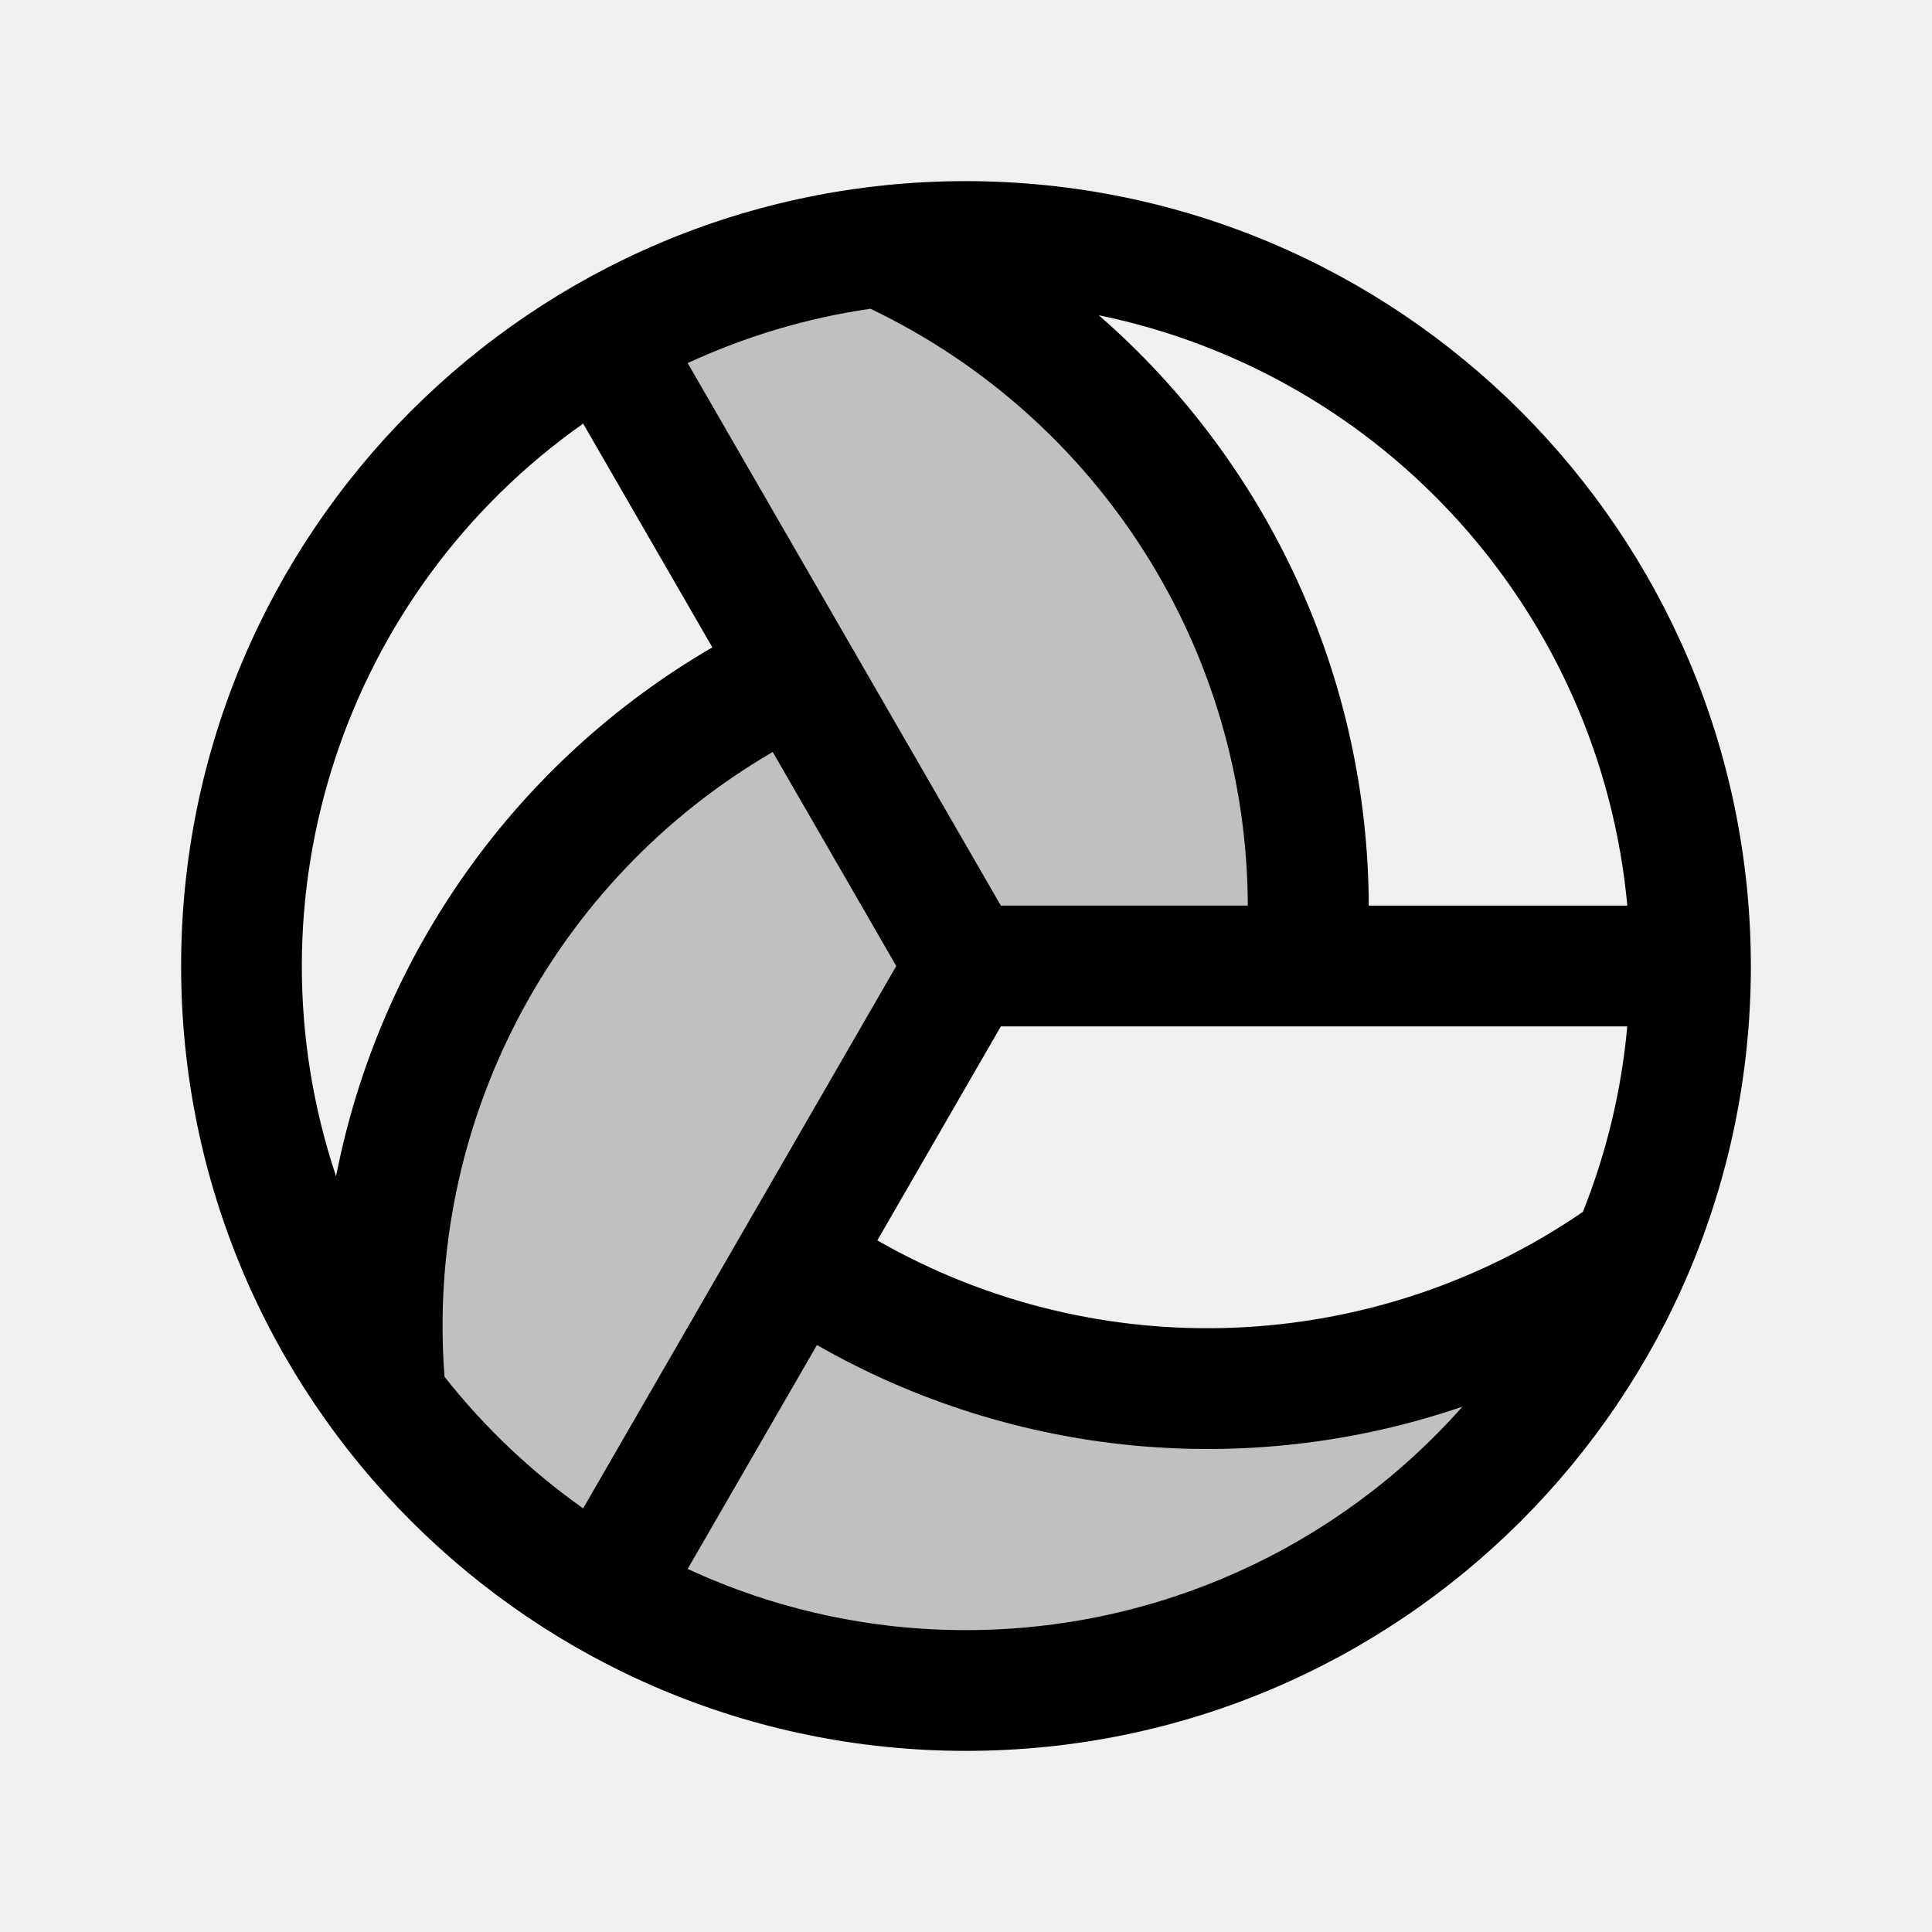
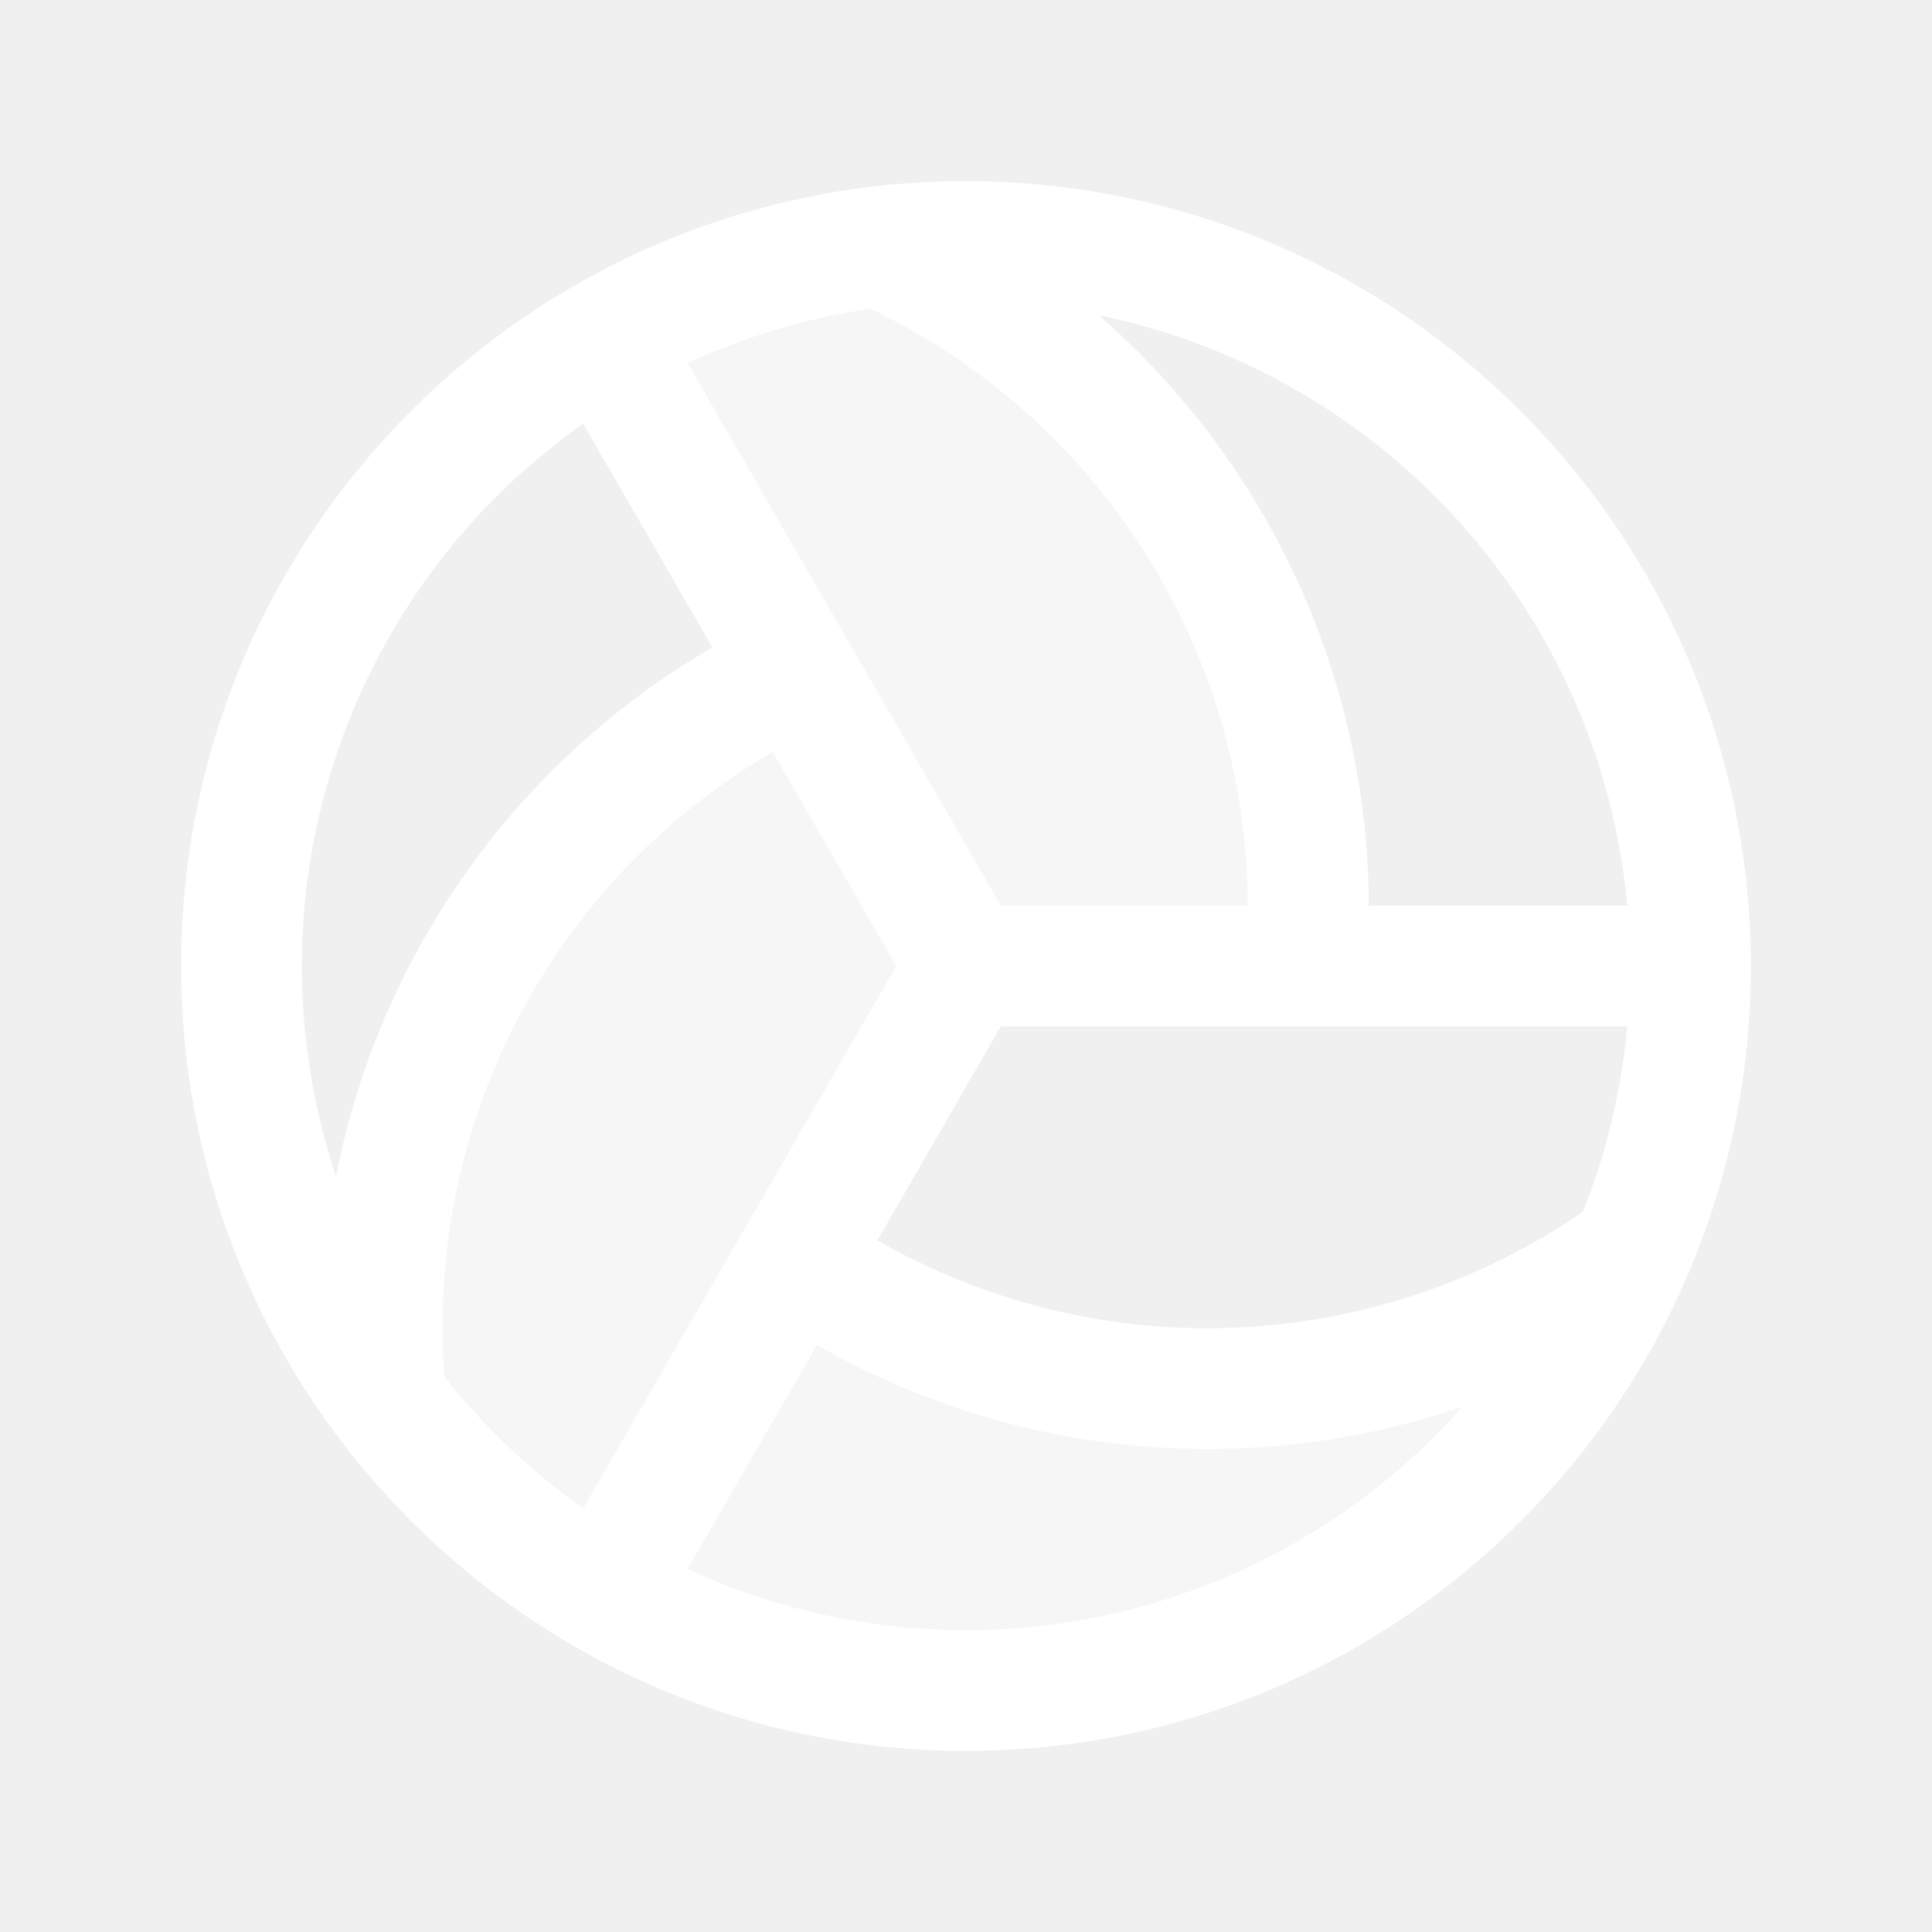
- <svg xmlns="http://www.w3.org/2000/svg" stroke="currentColor" fill="currentColor" stroke-width="0" viewBox="0 0 256 256" height="200px" width="200px">
-   <path d="M216.25,165.8A96,96,0,0,1,80,211.15h0a95.75,95.75,0,0,1-28.86-25.58h0A96,96,0,0,1,105.47,89L80,44.86a95.55,95.55,0,0,1,36.58-12.2h0A96,96,0,0,1,173.06,128H128l-22.53,39a96,96,0,0,0,110.78-1.22Z" opacity="0.2" />
+ <svg xmlns="http://www.w3.org/2000/svg" stroke="white" fill="white" stroke-width="0" viewBox="0 0 256 256" height="200px" width="200px">
+   <path d="M216.25,165.8A96,96,0,0,1,80,211.15h0a95.75,95.75,0,0,1-28.86-25.58h0A96,96,0,0,1,105.47,89L80,44.86a95.55,95.55,0,0,1,36.58-12.2h0A96,96,0,0,1,173.06,128H128l-22.53,39a96,96,0,0,0,110.78-1.22Z" opacity="0.4" />
  <path d="M128,24A104,104,0,1,0,232,128,104.11,104.11,0,0,0,128,24Zm81.74,136.58a88,88,0,0,1-93.49,3.78L132.62,136h83A87.16,87.16,0,0,1,209.74,160.58ZM91.12,48.11a87.57,87.57,0,0,1,24.22-7.2,88,88,0,0,1,50,79.09H132.62ZM215.63,120H181.37a104.18,104.18,0,0,0-35.78-78.23A88.18,88.18,0,0,1,215.63,120ZM77.27,56.13,94.39,85.78a104.14,104.14,0,0,0-49.86,70.09A87.95,87.95,0,0,1,77.27,56.13ZM58.9,182.43a88,88,0,0,1,43.49-82.79L118.76,128,77.27,199.87A88.62,88.62,0,0,1,58.9,182.43ZM128,216a87.5,87.5,0,0,1-36.88-8.11l17.13-29.67a104.23,104.23,0,0,0,85.53,8.17A87.81,87.81,0,0,1,128,216Z" />
</svg>
